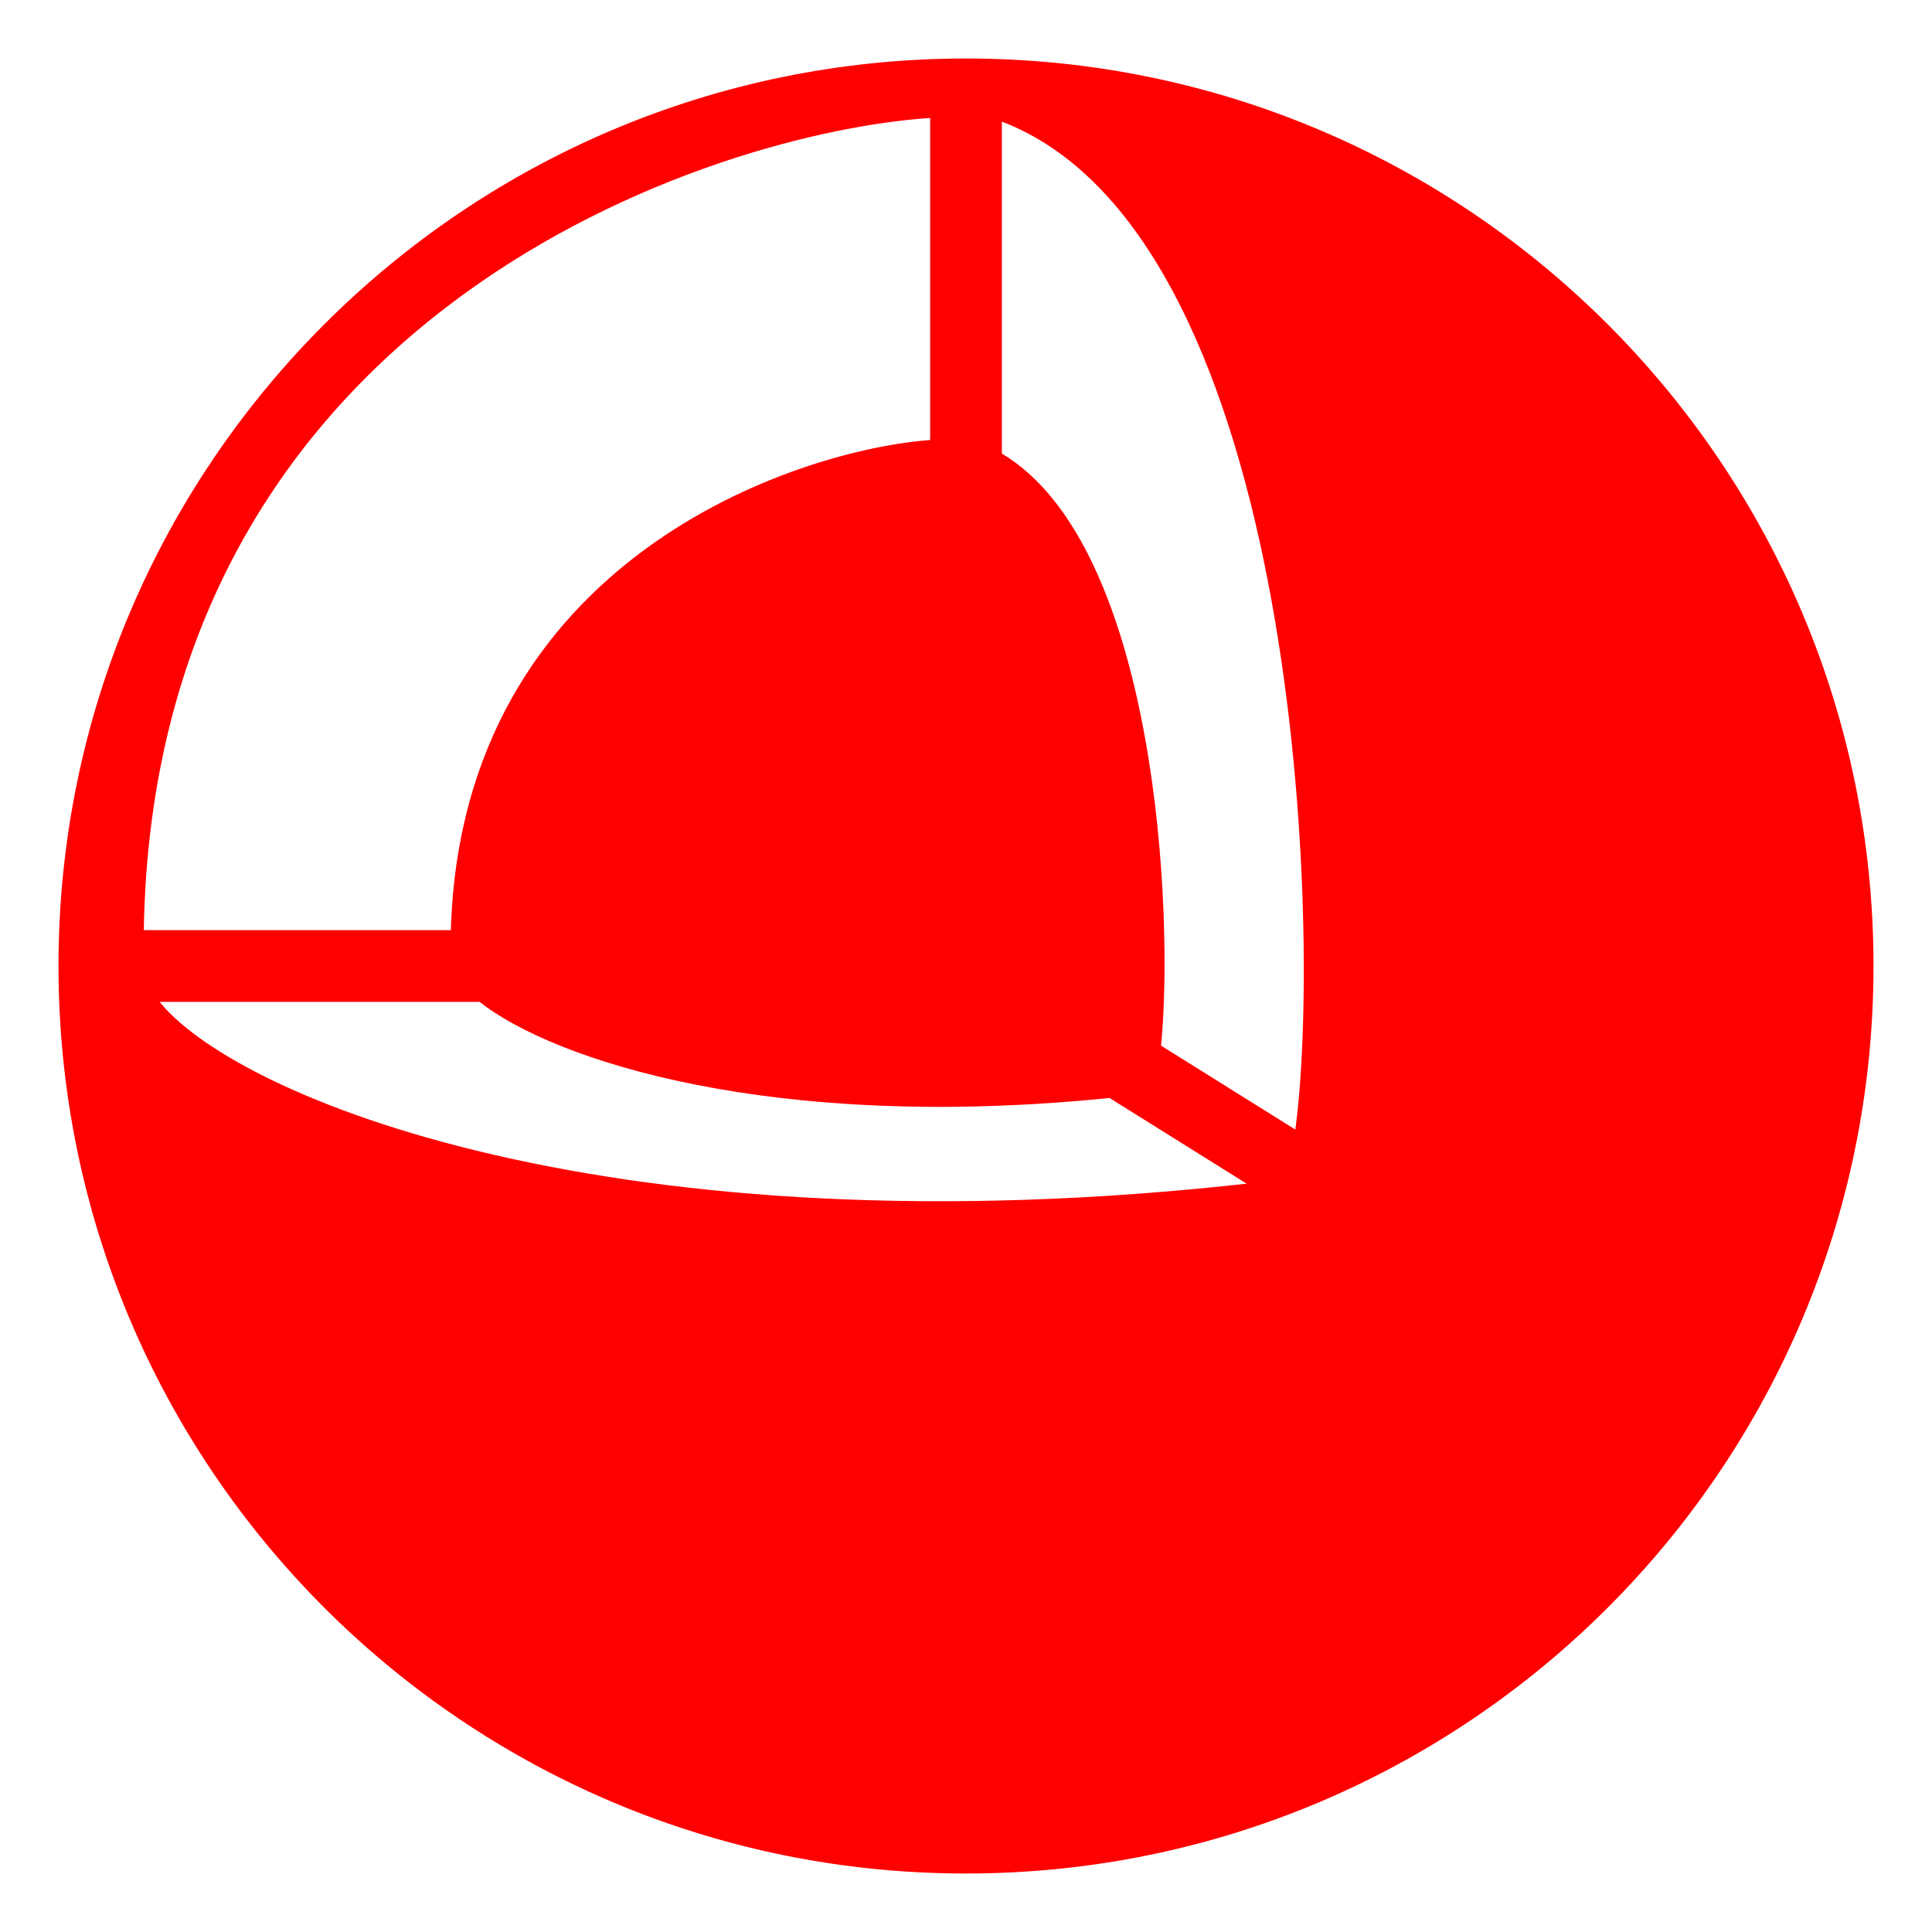
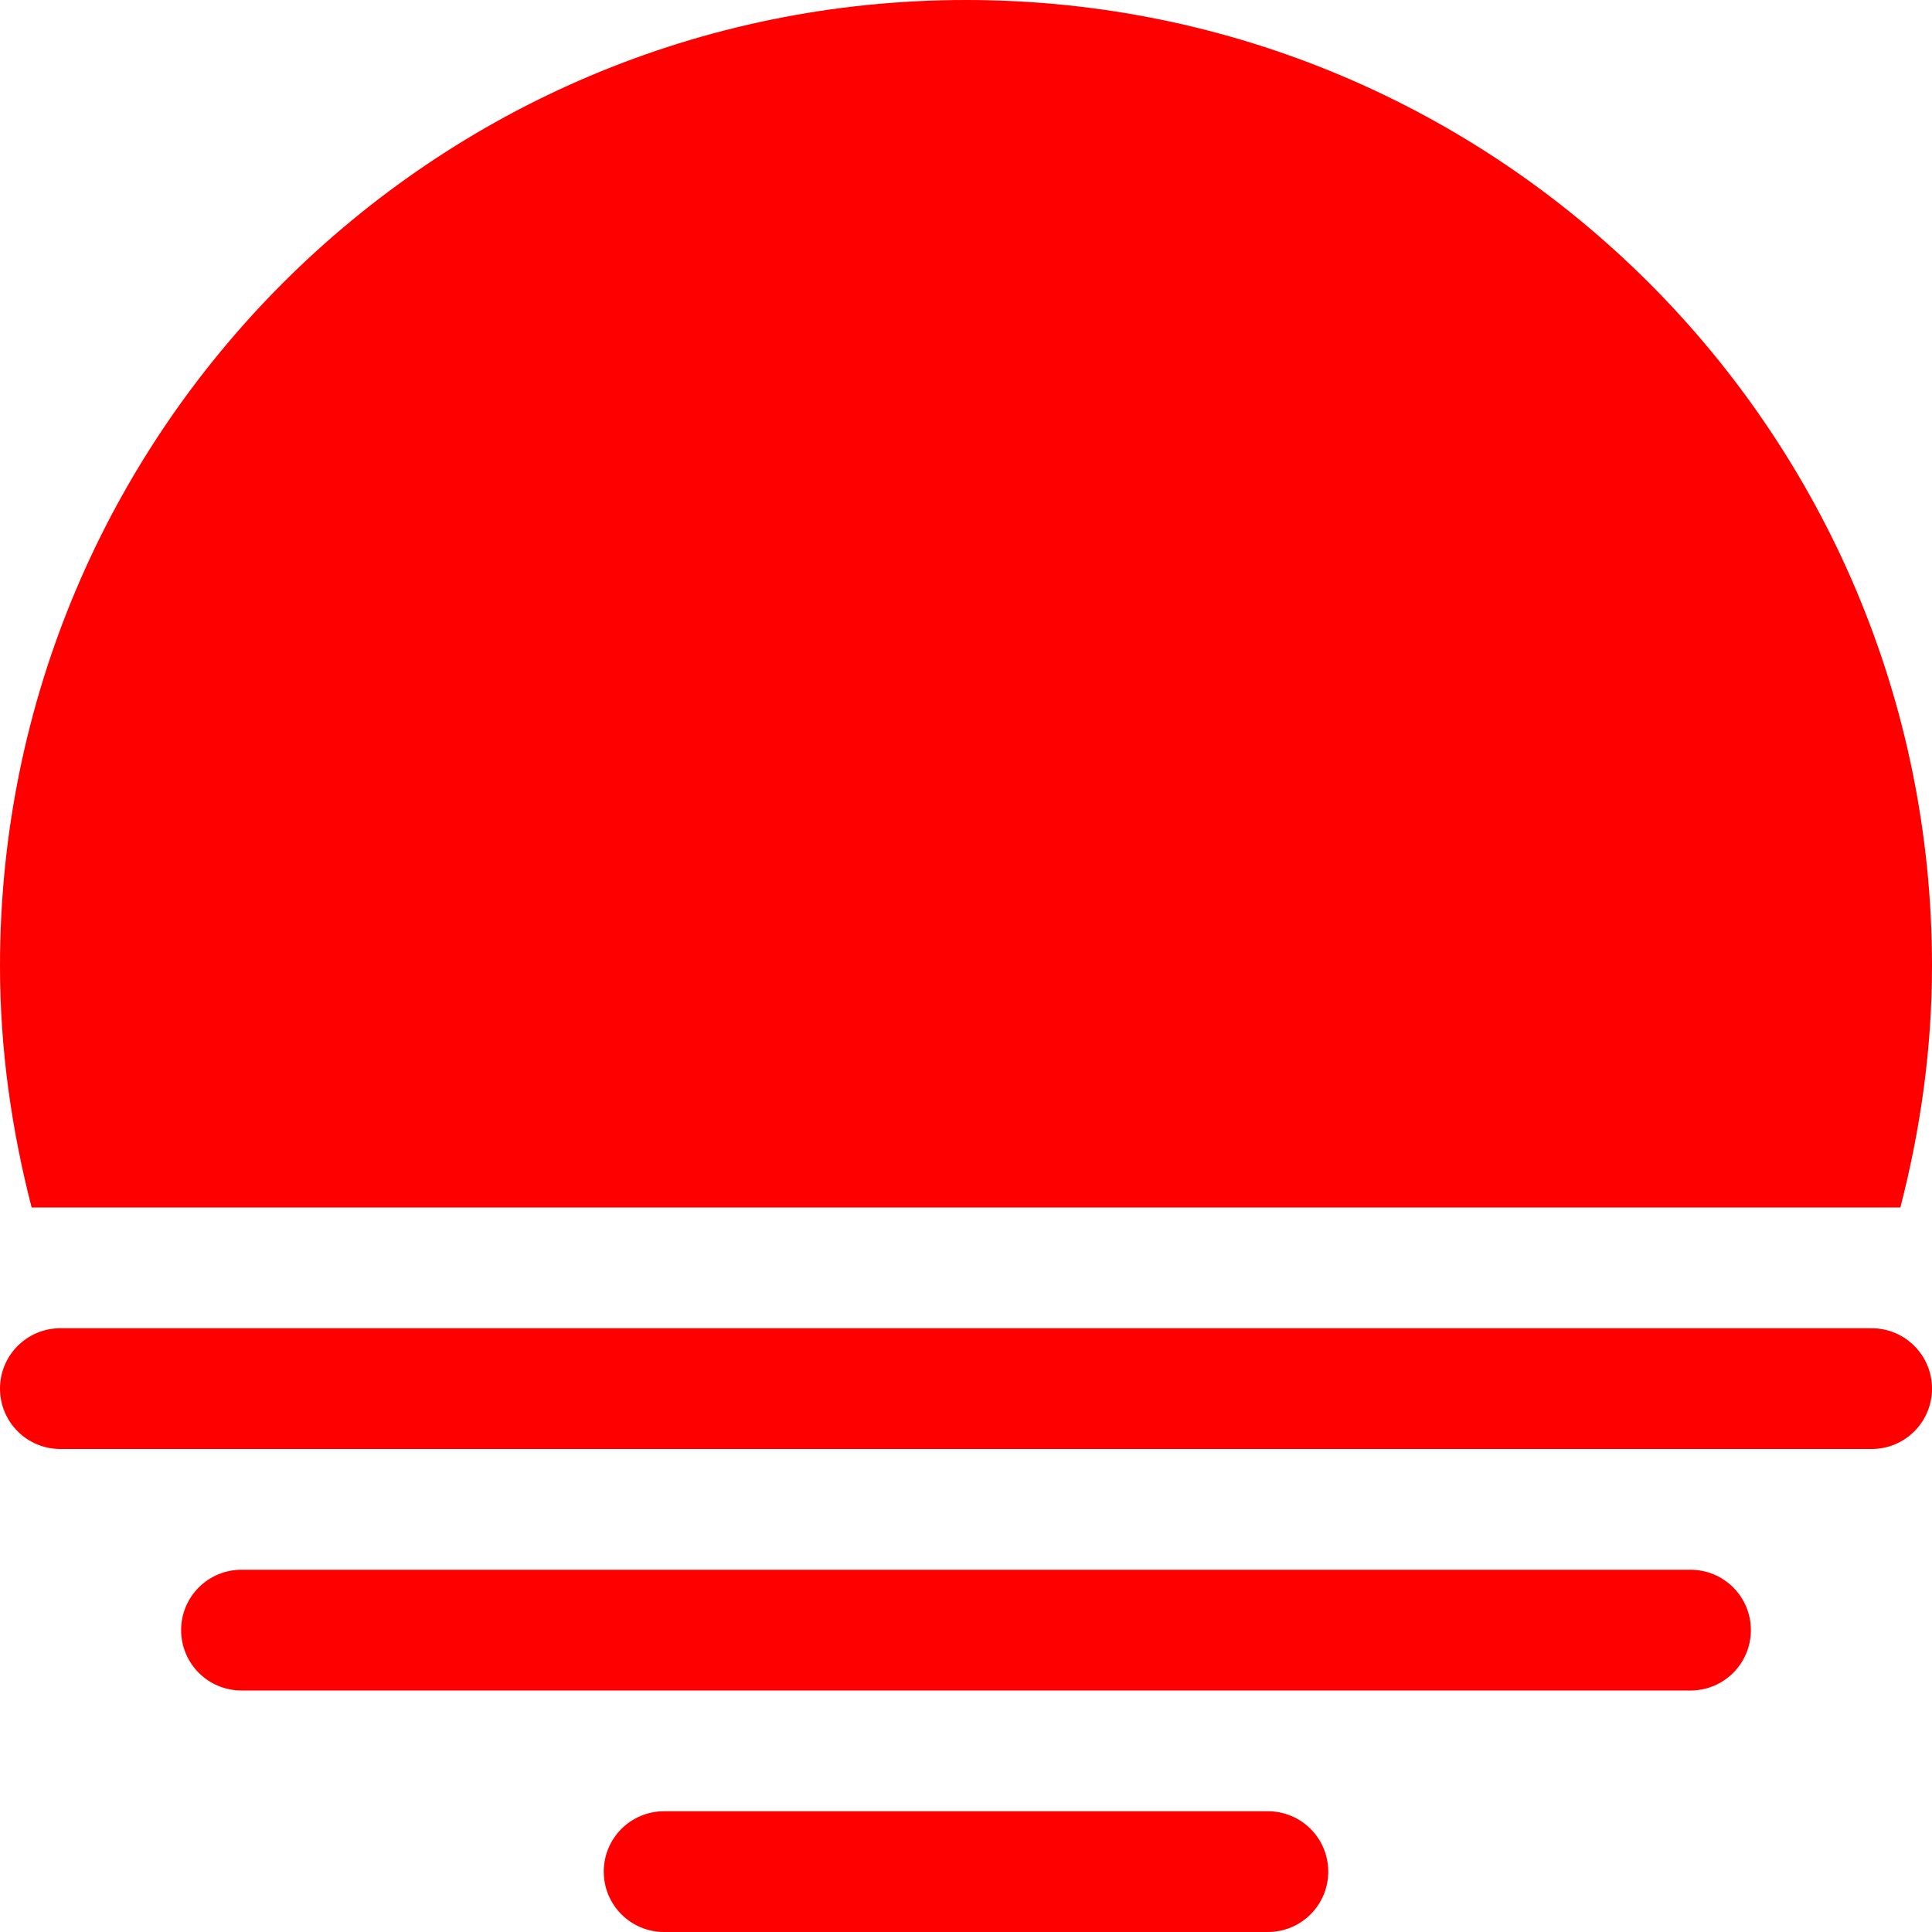
- <svg xmlns="http://www.w3.org/2000/svg" width="800px" height="800px" viewBox="0 0 512 512" fill="#ff0000" stroke="#ff0000">
+ <svg xmlns="http://www.w3.org/2000/svg" width="800px" height="800px" viewBox="0 0 32 32" version="1.1" fill="#ff0000" stroke="#ff0000">
  <g id="SVGRepo_bgCarrier" stroke-width="0" />
  <g id="SVGRepo_tracerCarrier" stroke-linecap="round" stroke-linejoin="round" />
  <g id="SVGRepo_iconCarrier">
-     <path fill="#ff0000" d="M256 16A240 240 0 0 0 16 256a240 240 0 0 0 240 240 240 240 0 0 0 240-240A240 240 0 0 0 256 16zm-9 14.73v86.342c-35.304 2.47-124.423 31.35-127.033 129.928H37.605C39.993 81.83 189.513 34.292 247 30.73zm18 .874c.596.158 1.148.33 1.62.52 78.82 31.677 84.33 217.118 77.042 268.052l-36.498-22.813c3.486-34.36-.902-132.647-42.164-156.877V31.604zM41.258 265h85.996c19.485 15.47 77.33 34.583 166.902 25.46l37.7 23.563C163.39 333.03 61.252 291.425 41.26 265z" />
+     <defs> </defs>
+     <g id="Page-1" stroke="none" stroke-width="1" fill="none" fill-rule="evenodd">
+       <g id="Icon-Set-Filled" transform="translate(-362, -829)" fill="#ff0000">
+         <path d="M390,855 L366,855 C365.447,855 365,855.447 365,856 C365,856.553 365.447,857 366,857 L390,857 C390.553,857 391,856.553 391,856 C391,855.447 390.553,855 390,855 L390,855 Z M393,851 L363,851 C362.447,851 362,851.447 362,852 C362,852.553 362.447,853 363,853 L393,853 C393.553,853 394,852.553 394,852 C394,851.447 393.553,851 393,851 L393,851 Z M393.476,849 C393.806,847.72 394,846.384 394,845 C394,836.164 386.837,829 378,829 C369.163,829 362,836.164 362,845 C362,846.384 362.194,847.72 362.524,849 L393.476,849 L393.476,849 Z M383,859 L373,859 C372.447,859 372,859.447 372,860 C372,860.553 372.447,861 373,861 L383,861 C383.553,861 384,860.553 384,860 C384,859.447 383.553,859 383,859 L383,859 Z" id="sunset-2"> </path>
+       </g>
+     </g>
  </g>
</svg>
